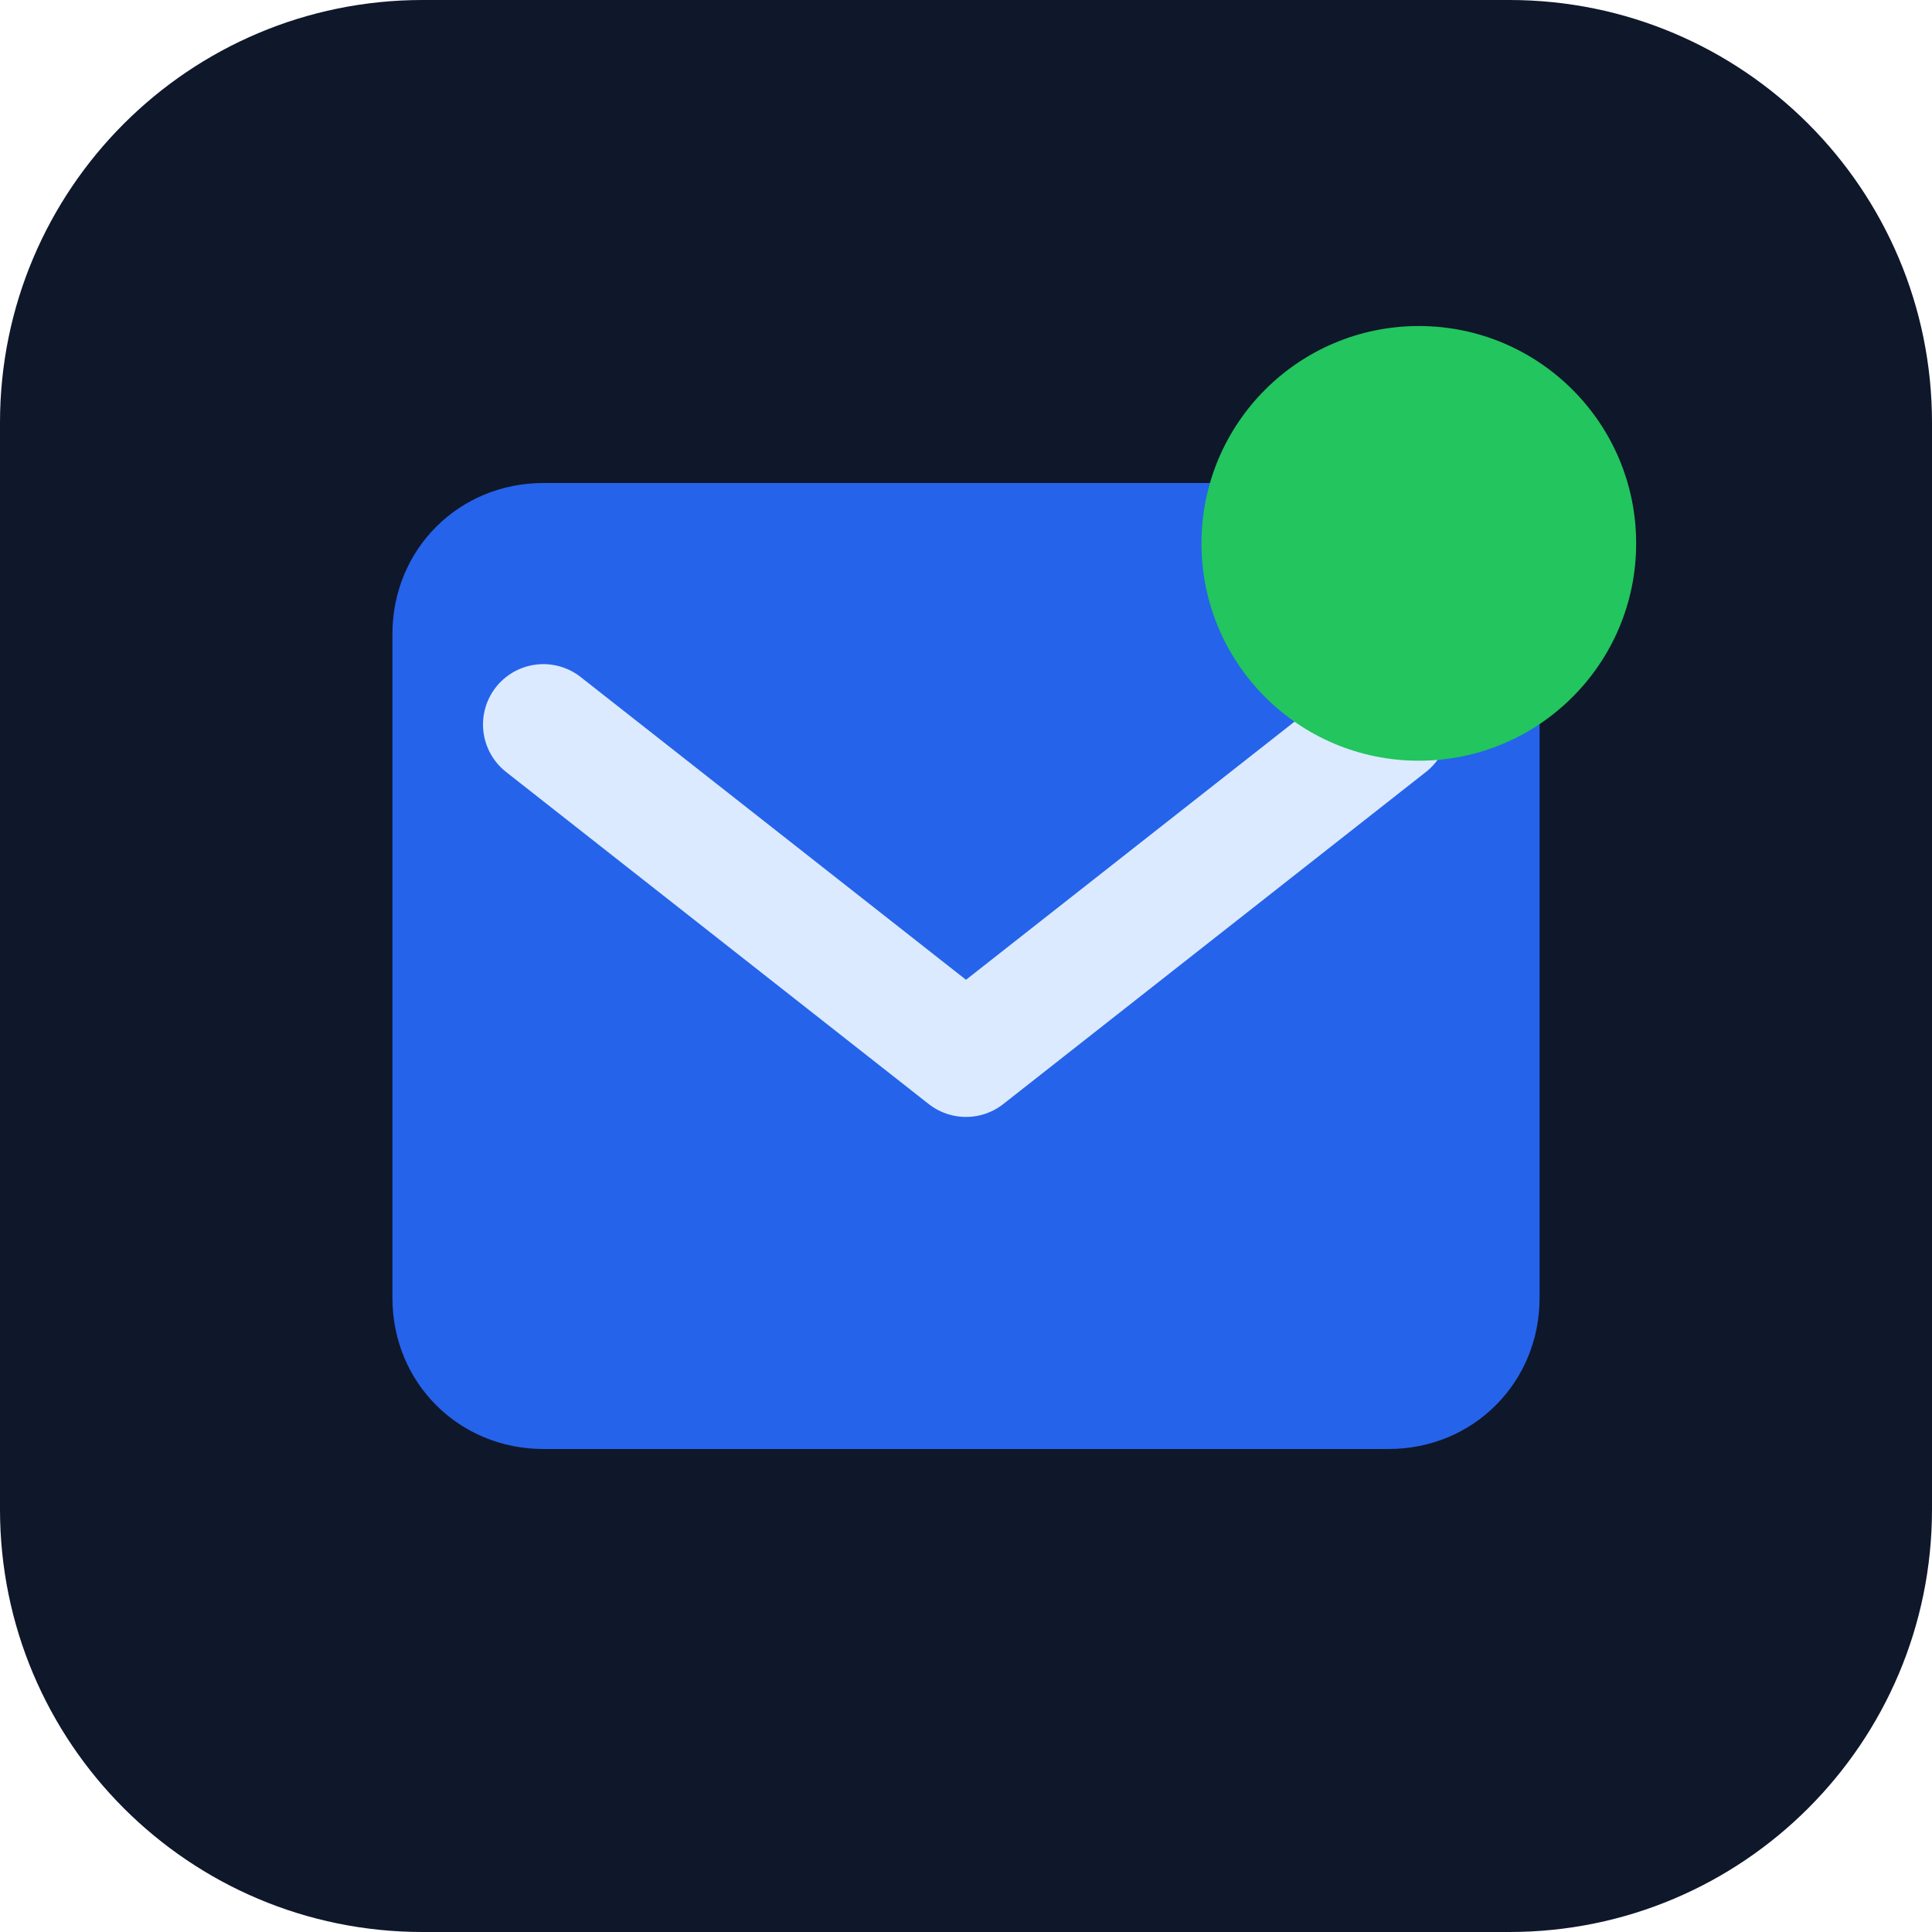
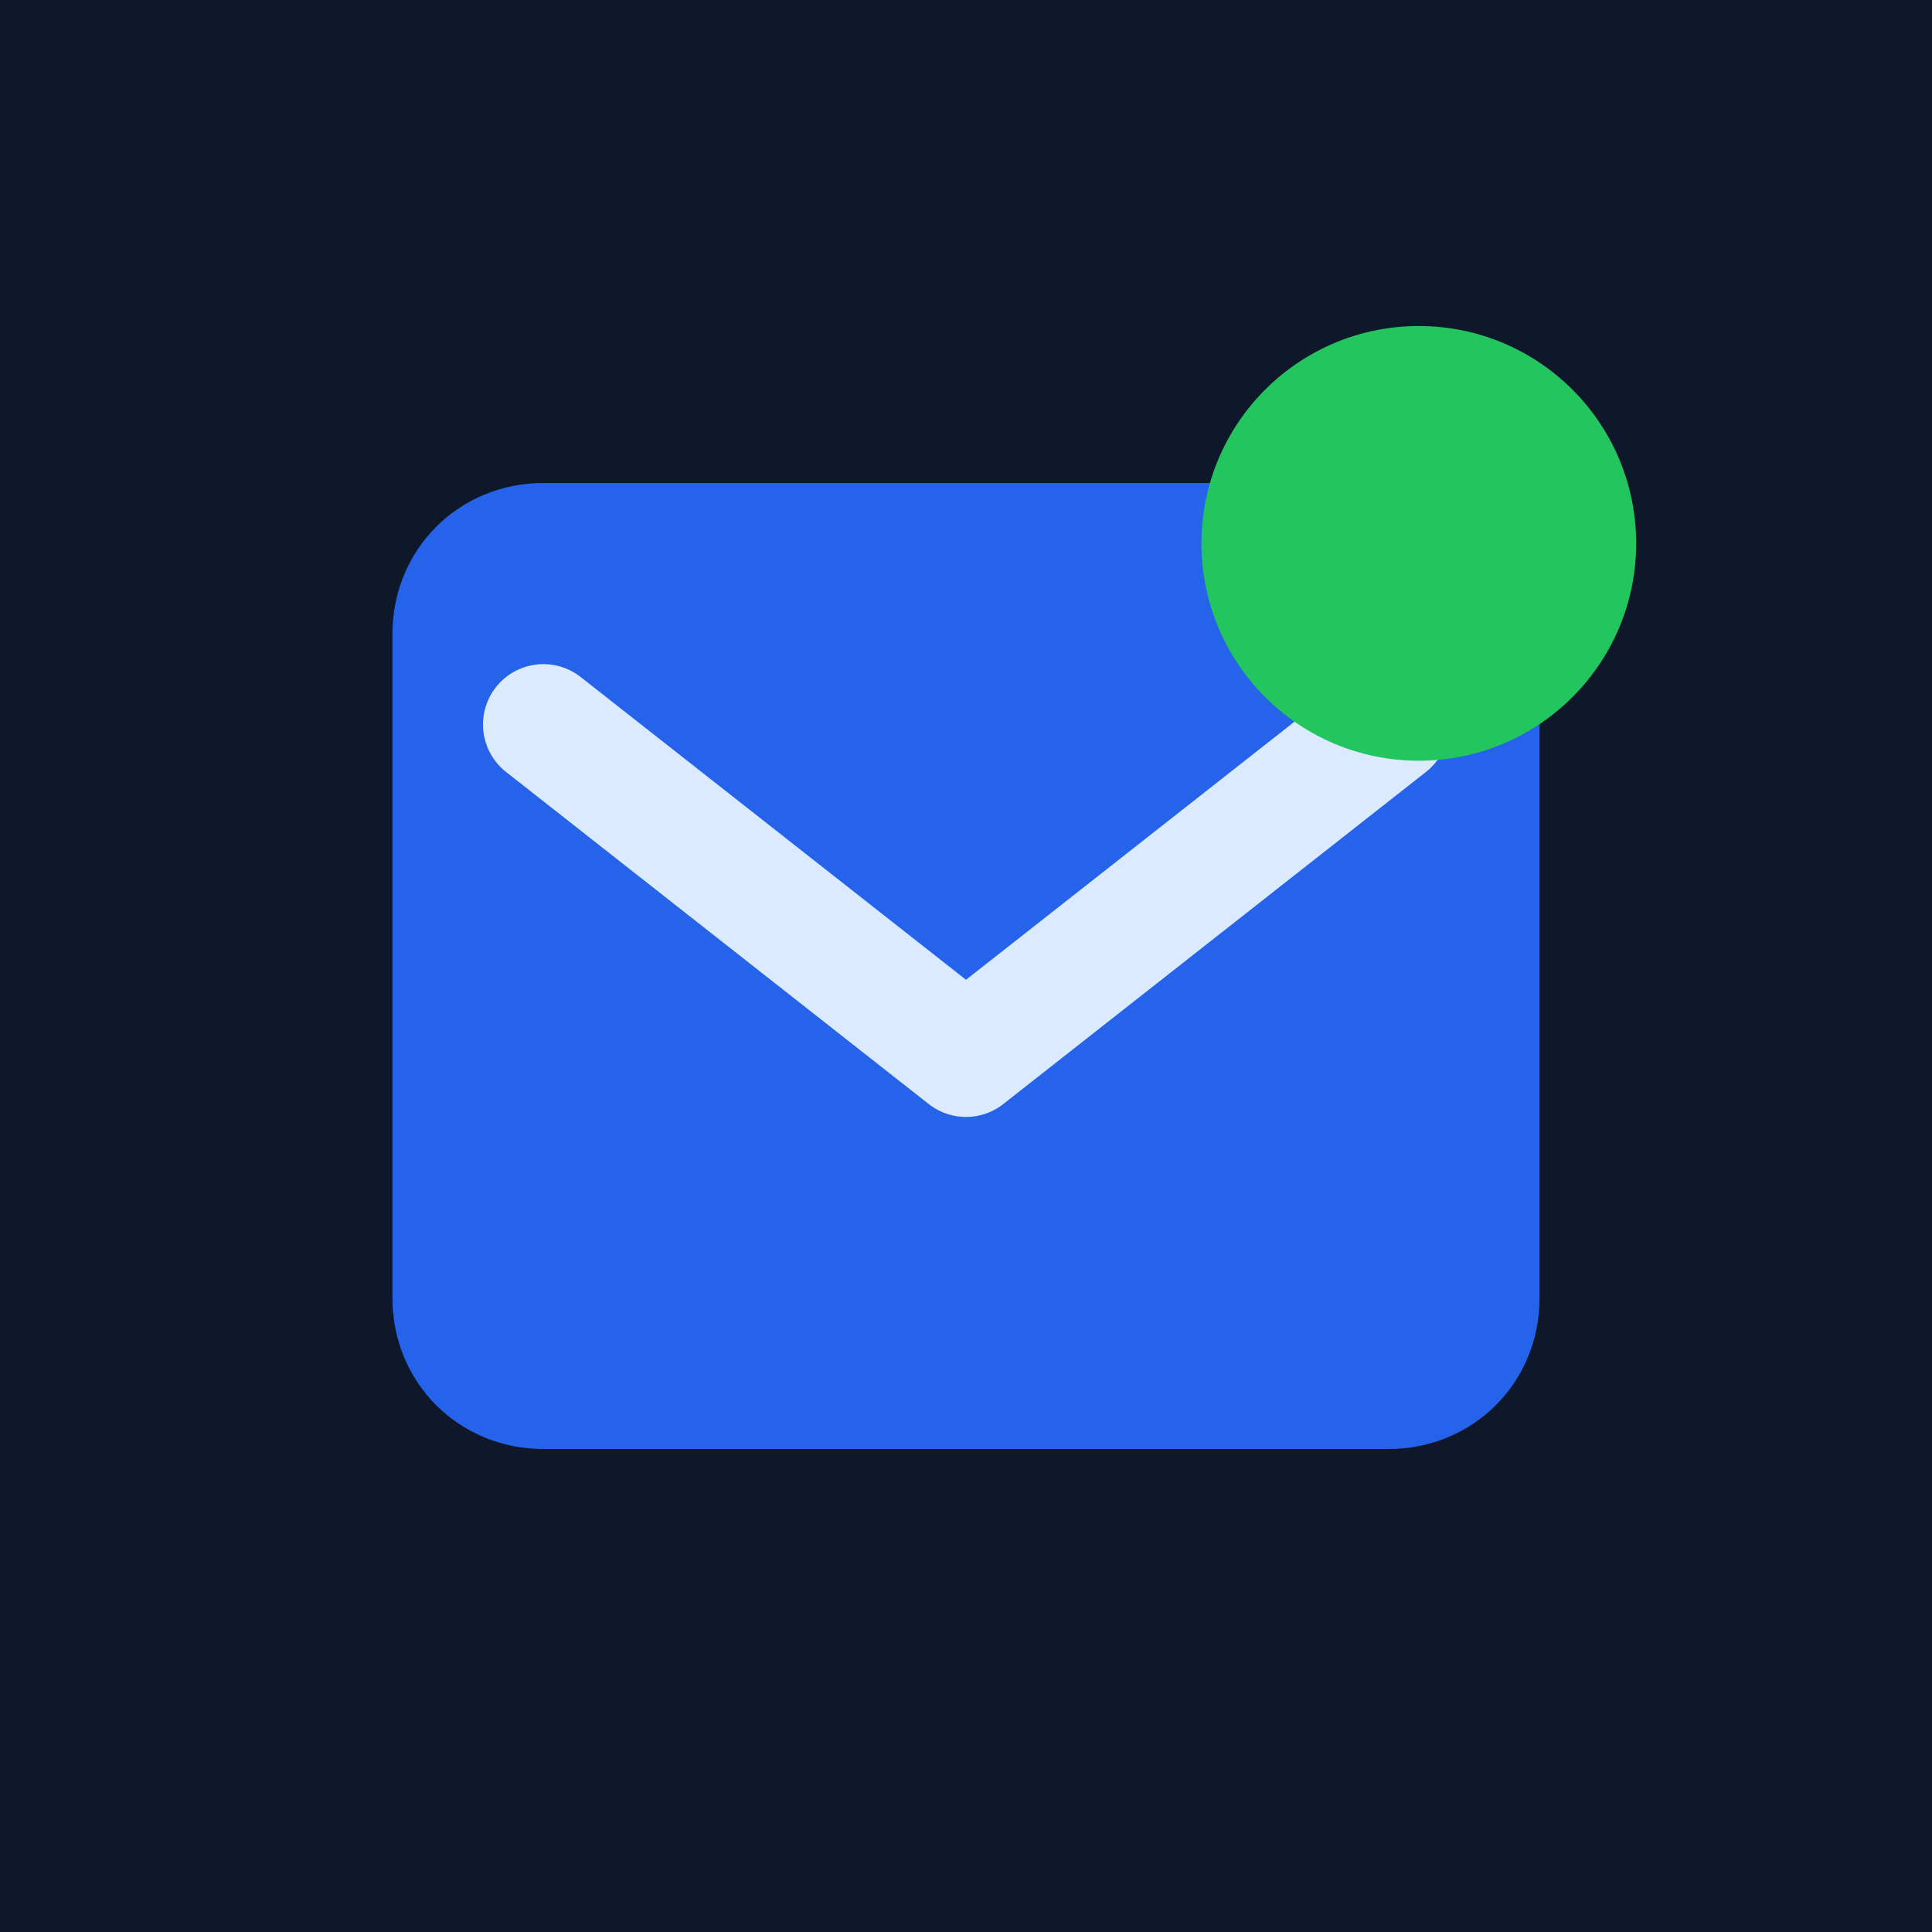
<svg xmlns="http://www.w3.org/2000/svg" viewBox="0 0 32 32" role="img" aria-label="favicon">
-   <rect width="32" height="32" rx="7" fill="#0f172a" />
+   <rect width="32" height="32" fill="#0f172a" />
  <path fill="#2563eb" d="M6.5 10.5c0-1.4 1.1-2.5 2.5-2.5h14c1.4 0 2.5 1.1 2.5 2.5v11c0 1.4-1.1 2.5-2.5 2.5H9c-1.4 0-2.5-1.1-2.5-2.5z" />
  <path fill="none" stroke="#dbeafe" stroke-width="2" stroke-linecap="round" stroke-linejoin="round" d="m9 12 7 5.5L23 12" />
  <circle cx="23.5" cy="9" r="3.6" fill="#22c55e" />
</svg>
